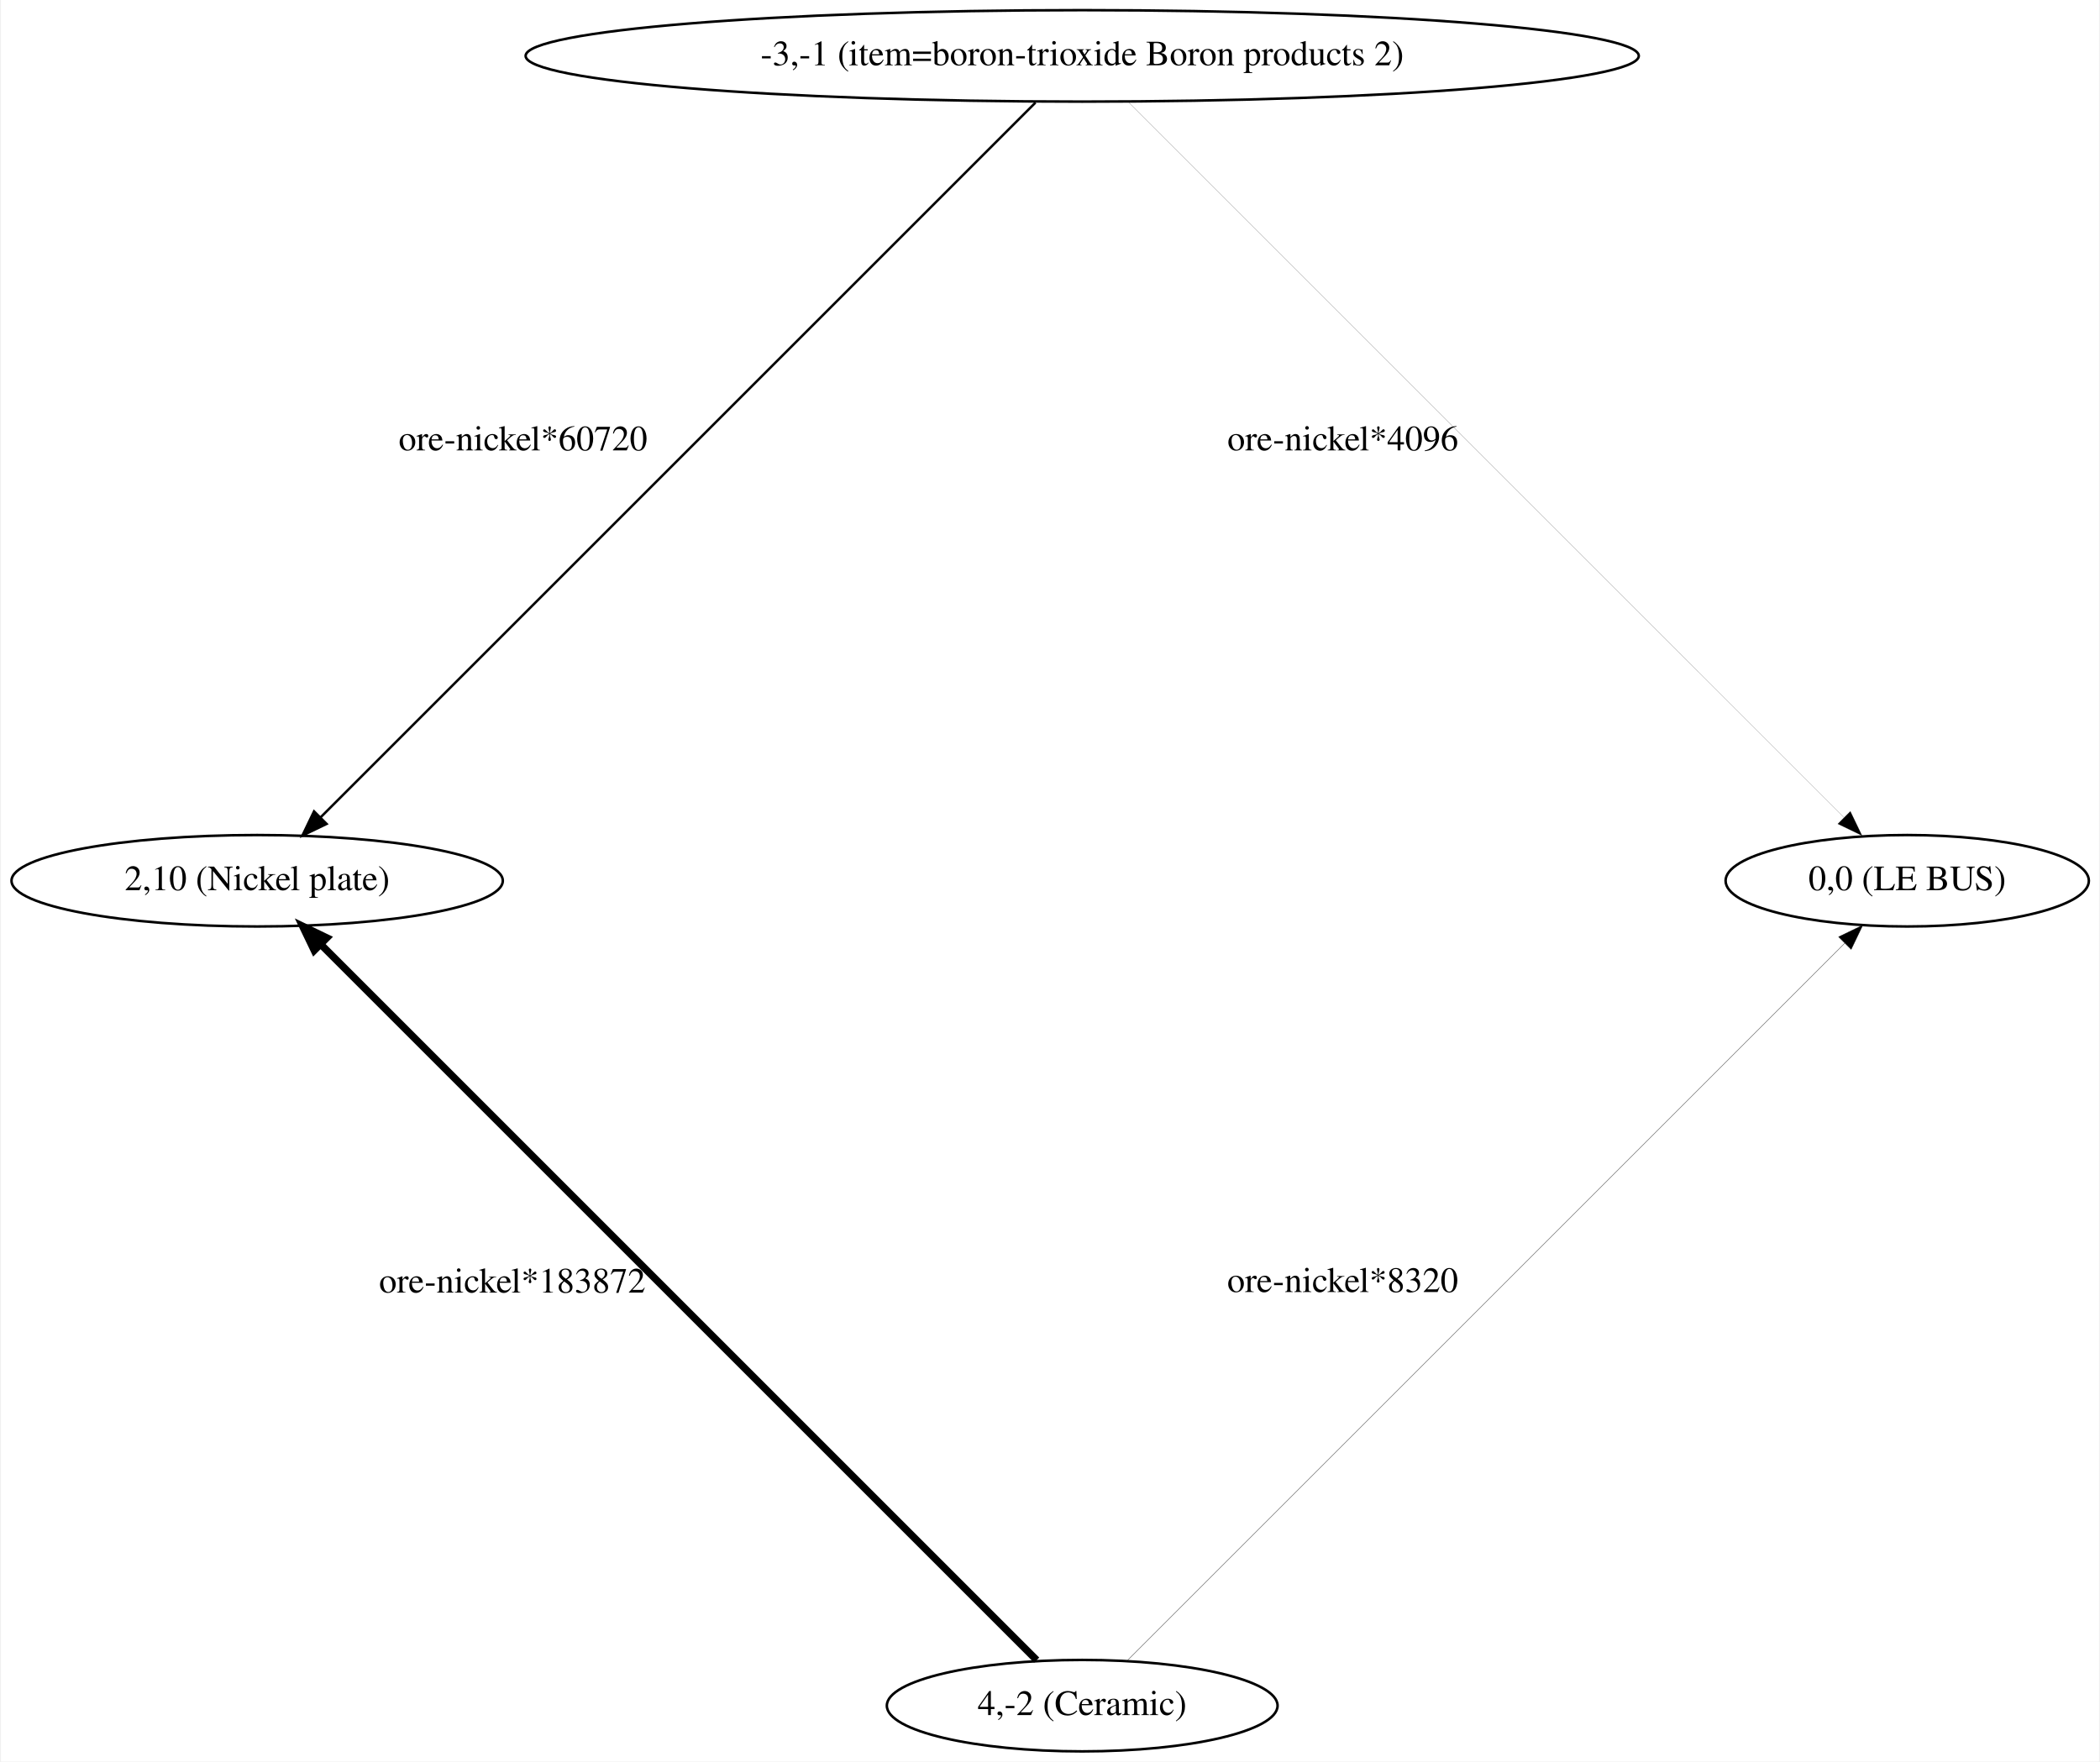
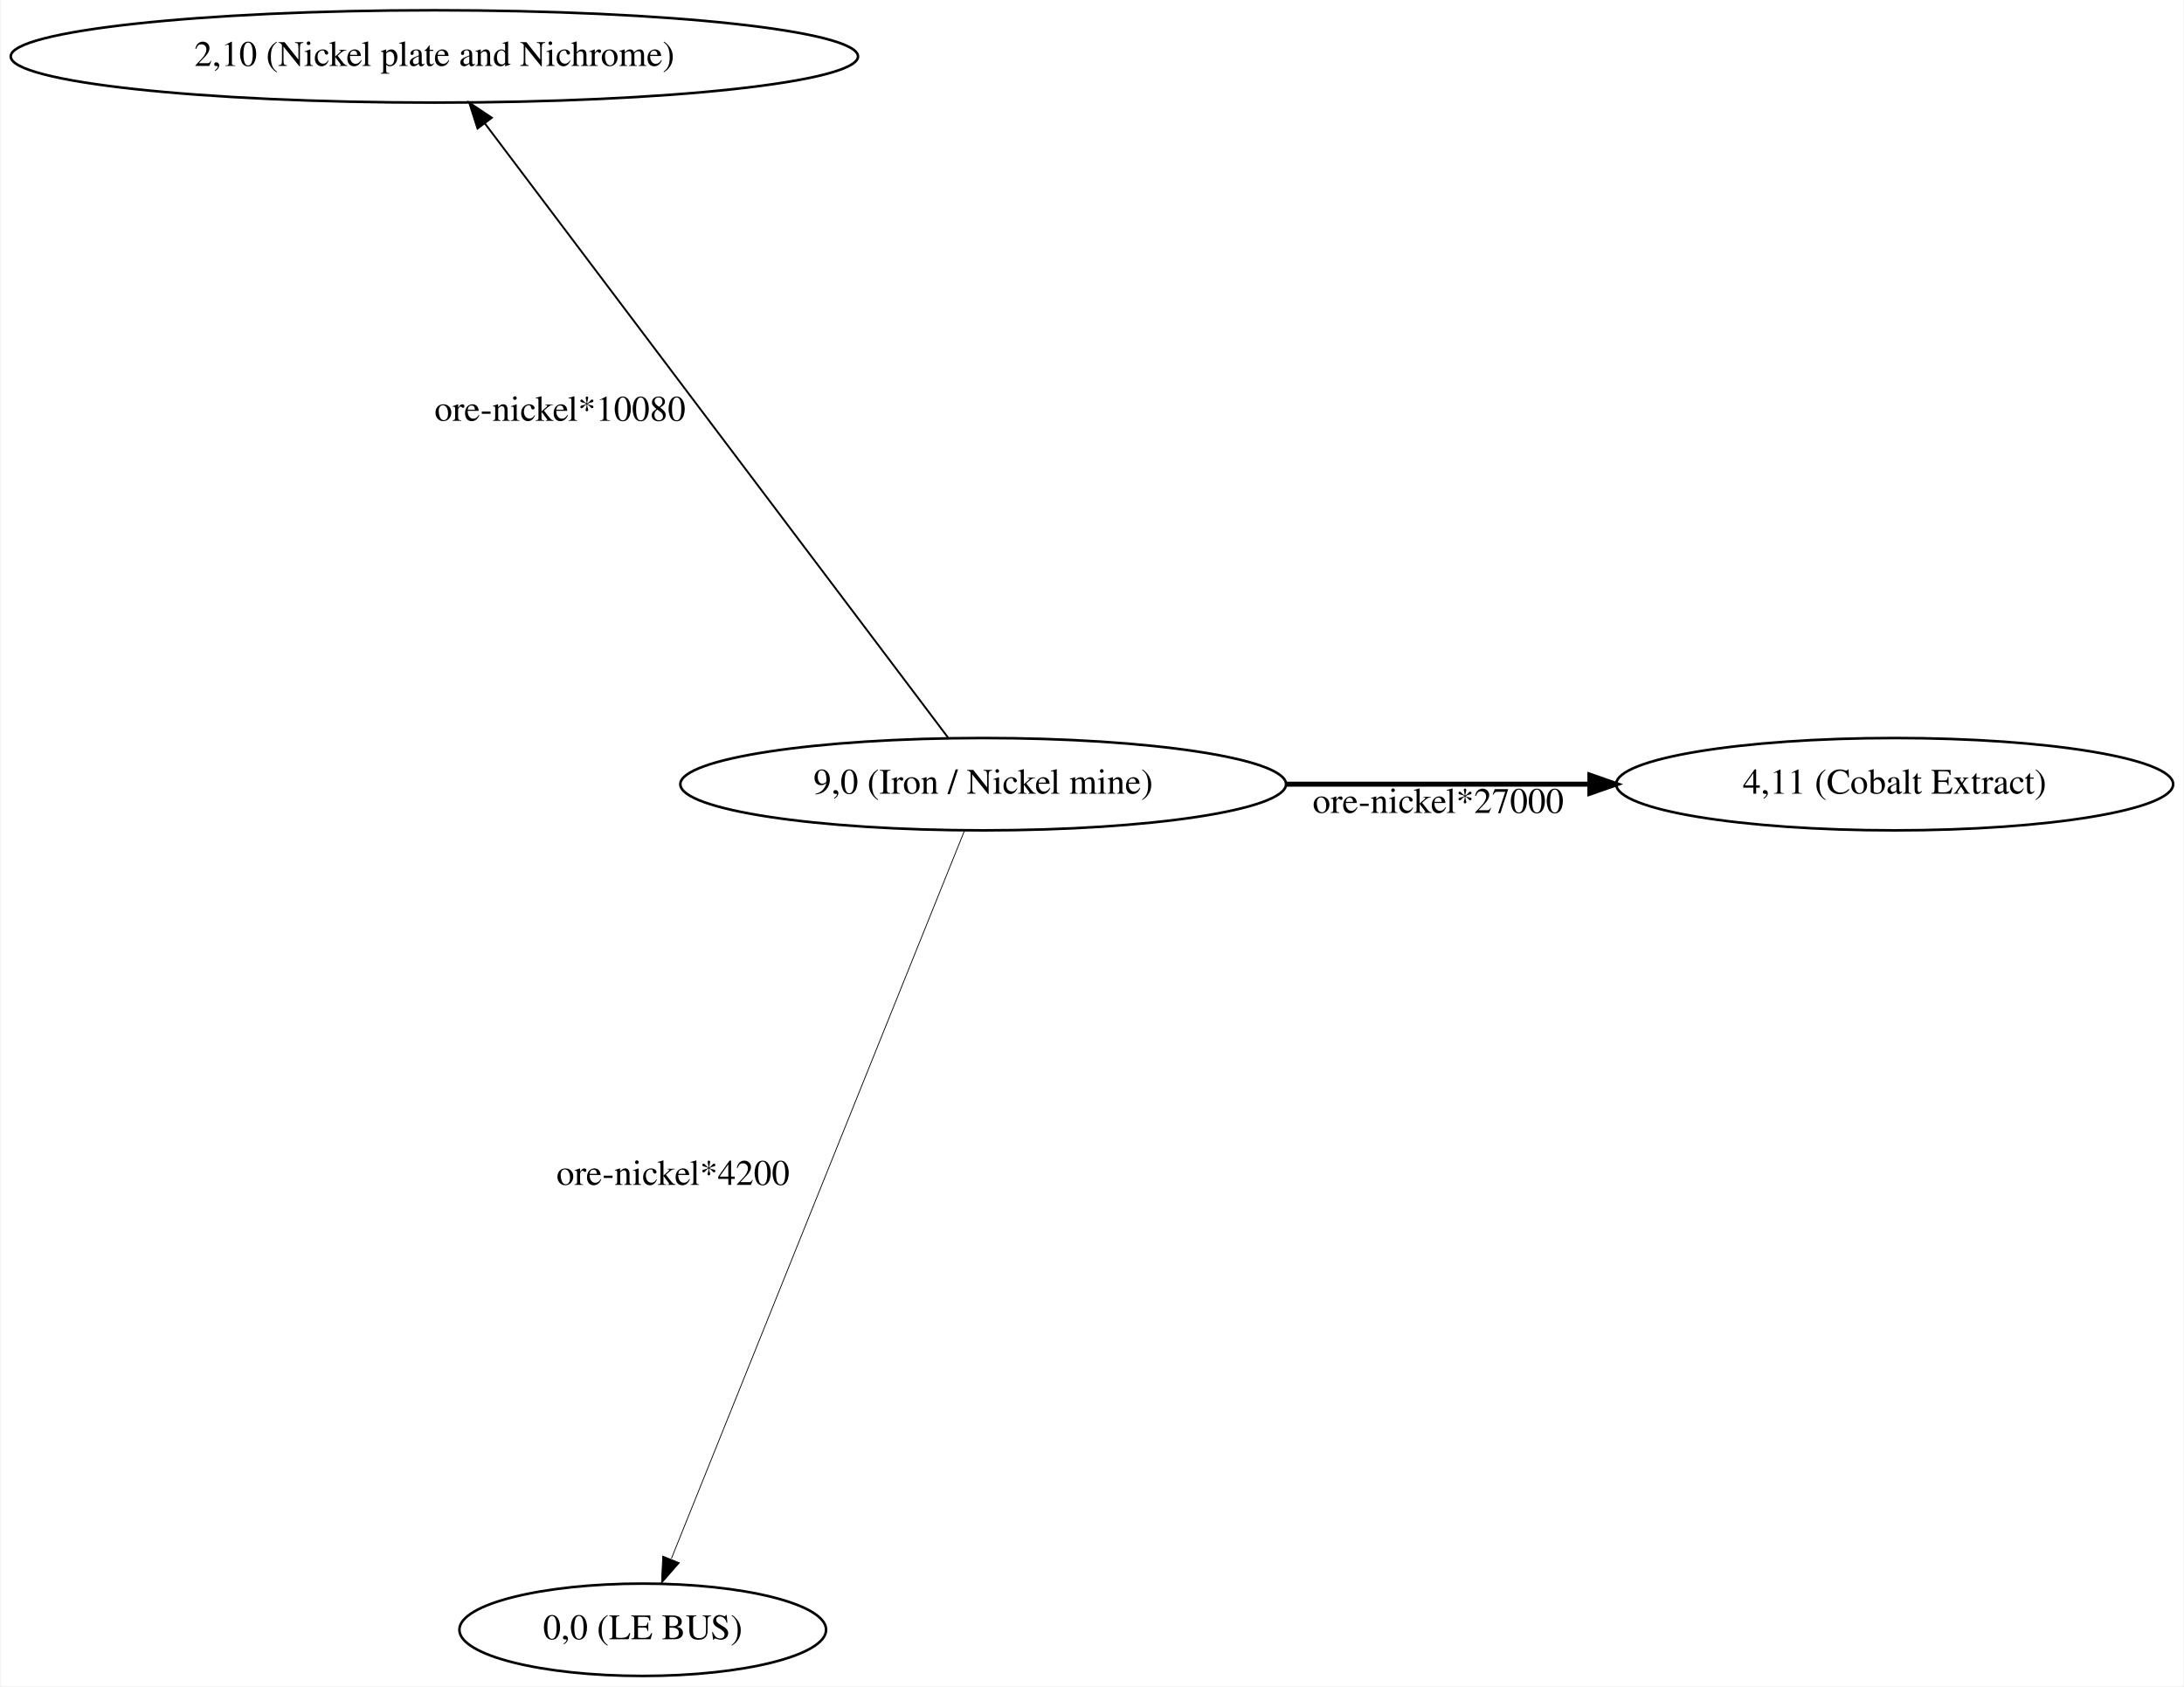
- <svg xmlns="http://www.w3.org/2000/svg" width="826pt" height="693pt" viewBox="0.00 0.00 825.77 693.43">
-   <g id="graph0" class="graph" transform="scale(1 1) rotate(0) translate(4 689.43)">
-     <polygon fill="white" stroke="transparent" points="-4,4 -4,-689.43 821.77,-689.43 821.77,4 -4,4" />
+ <svg xmlns="http://www.w3.org/2000/svg" width="851pt" height="657pt" viewBox="0.00 0.00 850.97 657.39">
+   <g id="graph0" class="graph" transform="scale(1 1) rotate(0) translate(4 653.39)">
+     <polygon fill="white" stroke="transparent" points="-4,4 -4,-653.39 846.97,-653.39 846.97,4 -4,4" />
    <g id="node1" class="node">
-       <ellipse fill="none" stroke="black" cx="421.56" cy="-18" rx="76.89" ry="18" />
-       <text text-anchor="middle" x="421.56" y="-14.3" font-family="Times,serif" font-size="14.00">4,-2 (Ceramic)</text>
+       <ellipse fill="none" stroke="black" cx="379.06" cy="-347.66" rx="118.08" ry="18" />
+       <text text-anchor="middle" x="379.06" y="-343.96" font-family="Times,serif" font-size="14.00">9,0 (Iron / Nickel mine)</text>
    </g>
    <g id="node2" class="node">
-       <ellipse fill="none" stroke="black" cx="96.84" cy="-342.72" rx="96.68" ry="18" />
-       <text text-anchor="middle" x="96.84" y="-339.02" font-family="Times,serif" font-size="14.00">2,10 (Nickel plate)</text>
+       <ellipse fill="none" stroke="black" cx="734.43" cy="-347.66" rx="108.58" ry="18" />
+       <text text-anchor="middle" x="734.43" y="-343.96" font-family="Times,serif" font-size="14.00">4,11 (Cobalt Extract)</text>
    </g>
    <g id="edge1" class="edge">
-       <path fill="none" stroke="black" stroke-width="2.86" d="M403.64,-35.92C349.08,-90.47 184.93,-254.63 121.88,-317.68" />
-       <polygon fill="black" stroke="black" stroke-width="2.86" points="119.3,-315.3 114.71,-324.85 124.25,-320.25 119.3,-315.3" />
-       <text text-anchor="middle" x="197.26" y="-180.6" font-family="Times,serif" font-size="14.00">ore-nickel*183872</text>
+       <path fill="none" stroke="black" stroke-width="1.96" d="M497.39,-347.66C535.39,-347.66 577.48,-347.66 615.51,-347.66" />
+       <polygon fill="black" stroke="black" stroke-width="1.96" points="615.61,-351.16 625.61,-347.66 615.61,-344.16 615.61,-351.16" />
+       <text text-anchor="middle" x="556.45" y="-336.46" font-family="Times,serif" font-size="14.00">ore-nickel*27000</text>
+     </g>
+     <g id="node3" class="node">
+       <ellipse fill="none" stroke="black" cx="165.09" cy="-631.39" rx="165.17" ry="18" />
+       <text text-anchor="middle" x="165.09" y="-627.69" font-family="Times,serif" font-size="14.00">2,10 (Nickel plate and Nichrome)</text>
+     </g>
+     <g id="edge2" class="edge">
+       <path fill="none" stroke="black" stroke-width="0.73" d="M365.35,-365.84C328.59,-414.58 227.71,-548.34 184.81,-605.23" />
+       <polygon fill="black" stroke="black" stroke-width="0.73" points="181.91,-603.27 178.68,-613.37 187.5,-607.49 181.91,-603.27" />
+       <text text-anchor="middle" x="214.08" y="-489.34" font-family="Times,serif" font-size="14.00">ore-nickel*10080</text>
    </g>
    <g id="node4" class="node">
-       <ellipse fill="none" stroke="black" cx="746.27" cy="-342.72" rx="71.49" ry="18" />
-       <text text-anchor="middle" x="746.27" y="-339.02" font-family="Times,serif" font-size="14.00">0,0 (LE BUS)</text>
+       <ellipse fill="none" stroke="black" cx="246.33" cy="-18" rx="71.49" ry="18" />
+       <text text-anchor="middle" x="246.33" y="-14.3" font-family="Times,serif" font-size="14.00">0,0 (LE BUS)</text>
    </g>
    <g id="edge3" class="edge">
-       <path fill="none" stroke="black" stroke-width="0.13" d="M439.48,-35.92C494.16,-90.6 658.95,-255.4 721.67,-318.12" />
-       <polygon fill="black" stroke="black" stroke-width="0.13" points="719.26,-320.65 728.8,-325.25 724.21,-315.7 719.26,-320.65" />
-       <text text-anchor="middle" x="524.08" y="-180.82" font-family="Times,serif" font-size="14.00">ore-nickel*8320</text>
-     </g>
-     <g id="node3" class="node">
-       <ellipse fill="none" stroke="black" cx="421.56" cy="-667.43" rx="219.06" ry="18" />
-       <text text-anchor="middle" x="421.56" y="-663.73" font-family="Times,serif" font-size="14.00">-3,-1 (item=boron-trioxide Boron products 2)</text>
-     </g>
-     <g id="edge2" class="edge">
-       <path fill="none" stroke="black" stroke-width="0.95" d="M403.17,-649.04C348.12,-593.99 184.56,-430.44 121.77,-367.65" />
-       <polygon fill="black" stroke="black" stroke-width="0.95" points="124.18,-365.1 114.63,-360.5 119.23,-370.05 124.18,-365.1" />
-       <text text-anchor="middle" x="201.47" y="-512.14" font-family="Times,serif" font-size="14.00">ore-nickel*60720</text>
-     </g>
-     <g id="edge4" class="edge">
-       <path fill="none" stroke="black" stroke-width="0.06" d="M439.94,-649.04C494.99,-593.99 658.55,-430.44 721.34,-367.65" />
-       <polygon fill="black" stroke="black" stroke-width="0.06" points="723.89,-370.05 728.48,-360.5 718.94,-365.1 723.89,-370.05" />
-       <text text-anchor="middle" x="524.14" y="-512.14" font-family="Times,serif" font-size="14.00">ore-nickel*4096</text>
+       <path fill="none" stroke="black" stroke-width="0.31" d="M371.73,-329.46C349.71,-274.75 283.96,-111.48 257.52,-45.81" />
+       <polygon fill="black" stroke="black" stroke-width="0.31" points="260.61,-44.11 253.63,-36.14 254.12,-46.72 260.61,-44.11" />
+       <text text-anchor="middle" x="258.13" y="-191.44" font-family="Times,serif" font-size="14.00">ore-nickel*4200</text>
    </g>
  </g>
</svg>
